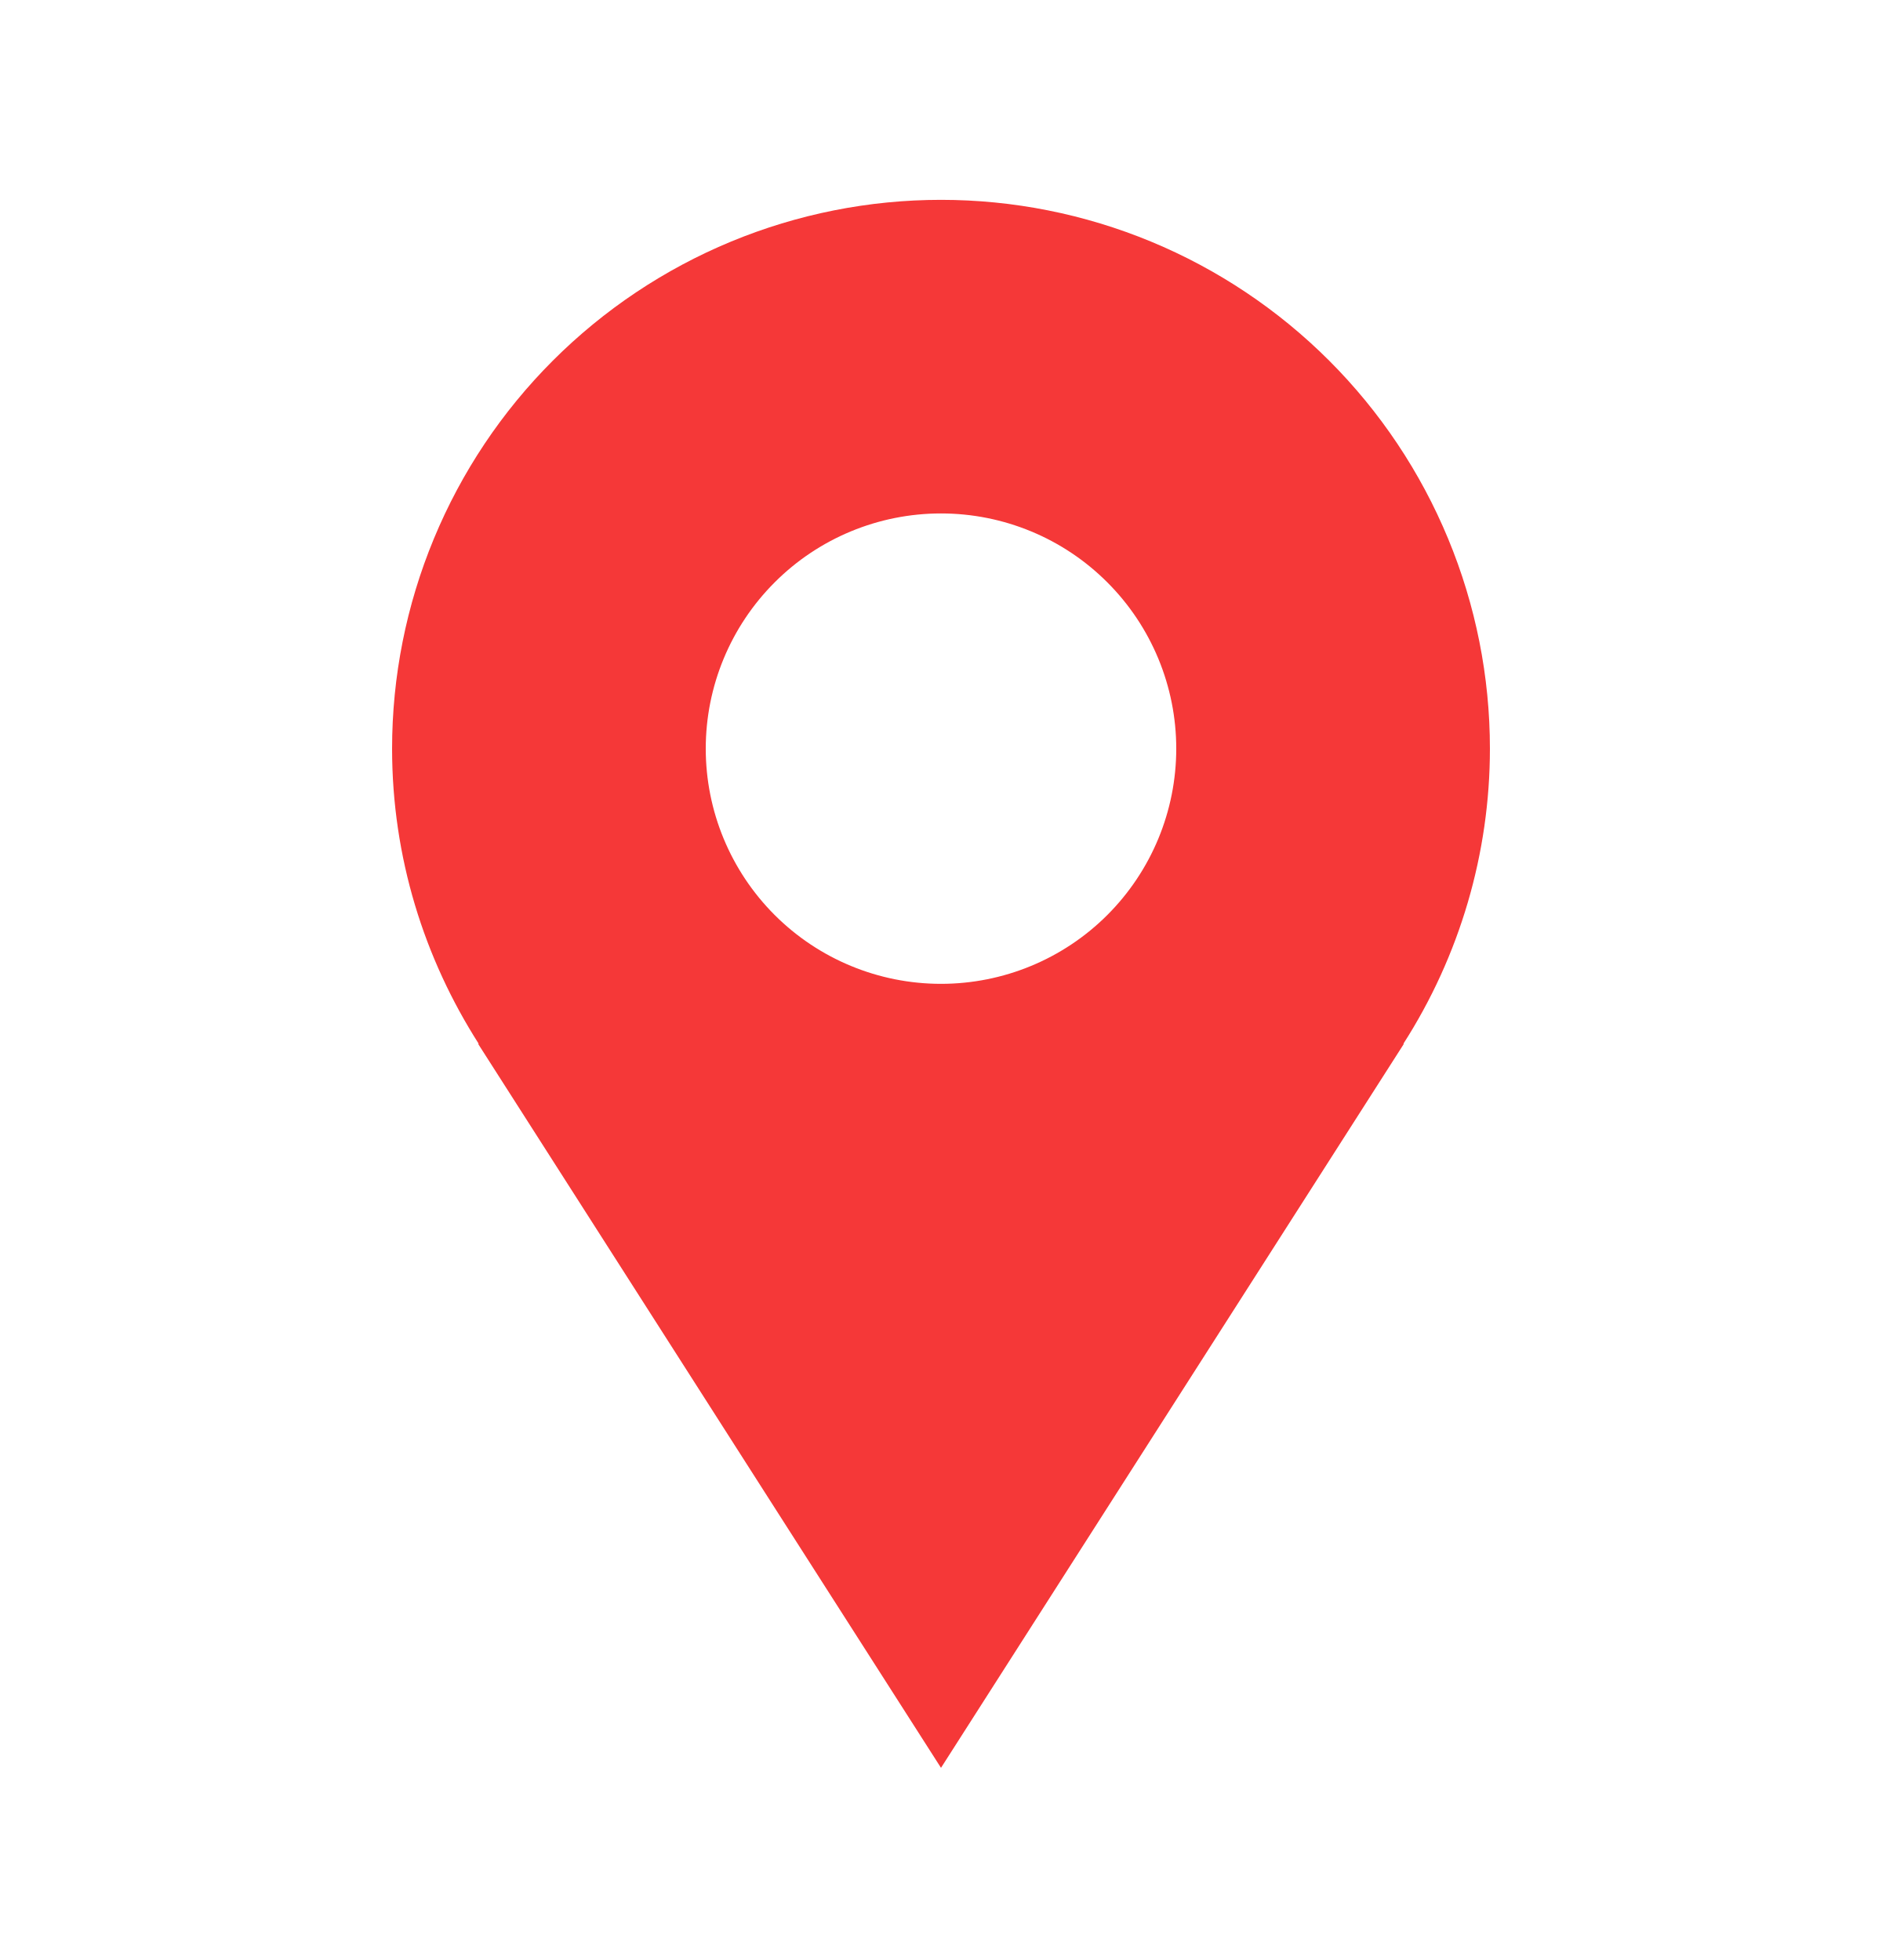
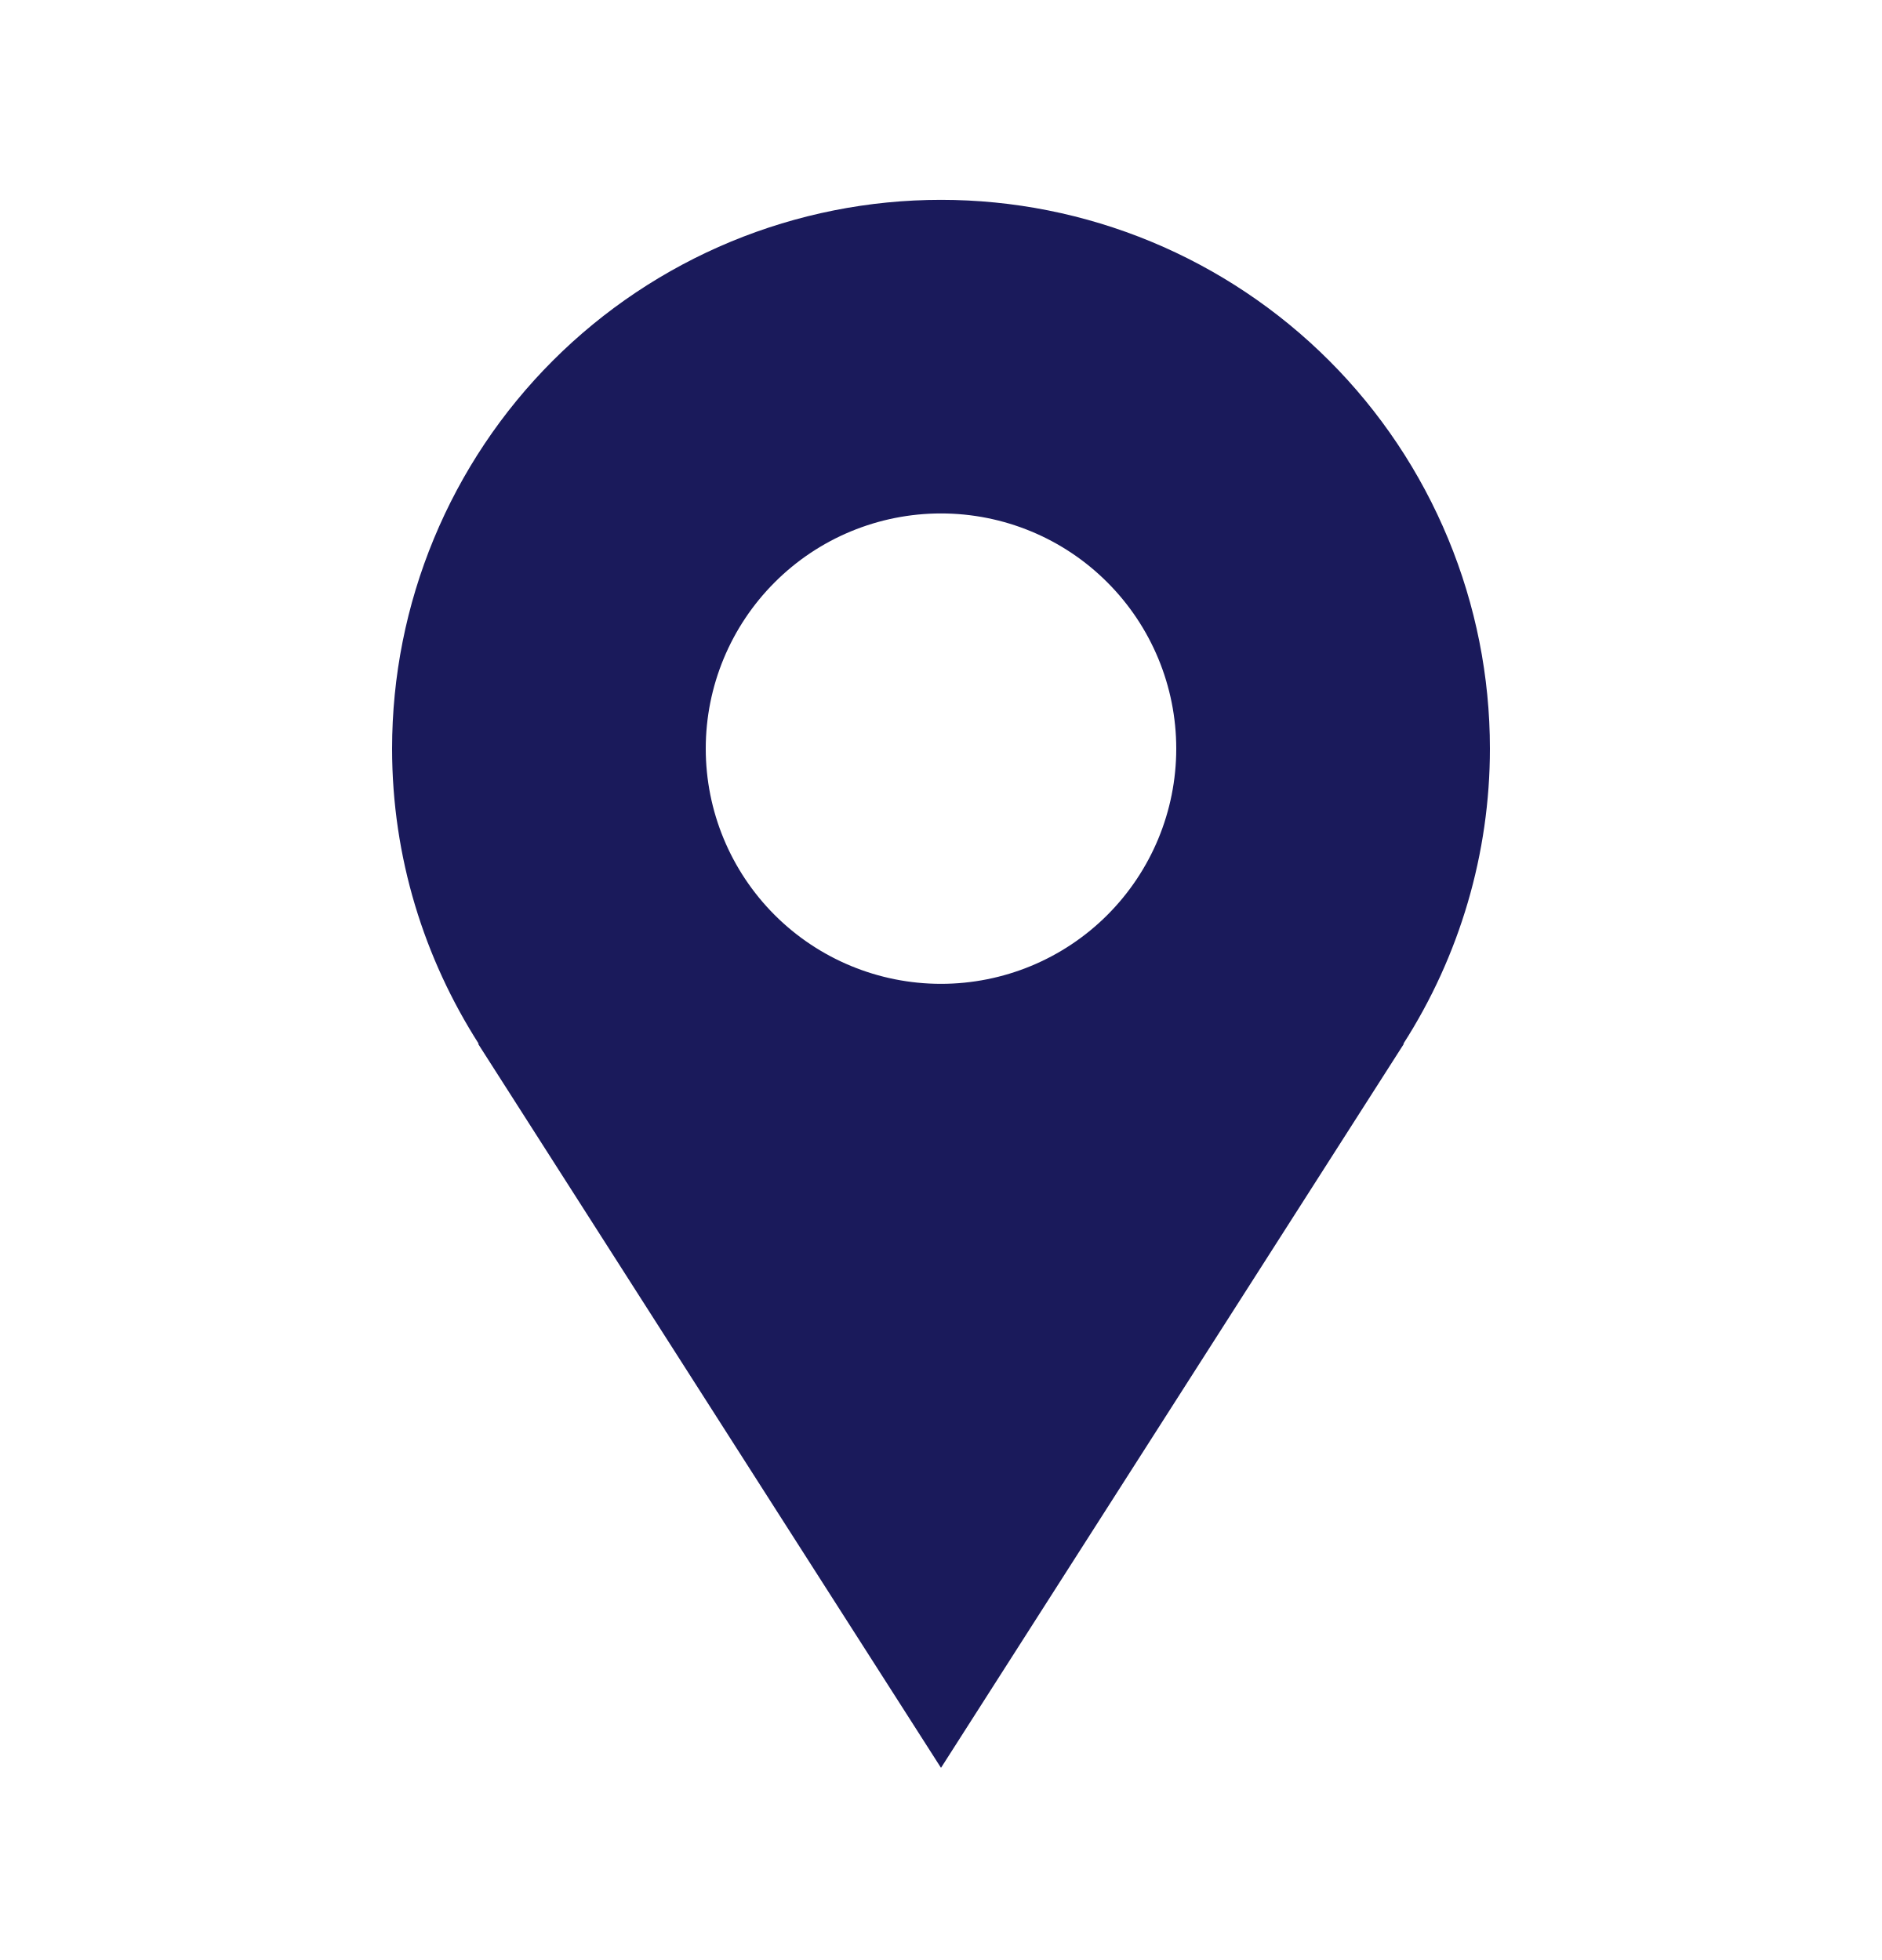
<svg xmlns="http://www.w3.org/2000/svg" width="24" height="25" viewBox="0 0 24 25" fill="none">
-   <path d="M19 9.549C19 8.63 18.819 7.72 18.467 6.871C18.115 6.021 17.6 5.25 16.95 4.6C16.3 3.95 15.528 3.434 14.679 3.082C13.829 2.73 12.919 2.549 12 2.549C11.081 2.549 10.171 2.73 9.321 3.082C8.472 3.434 7.7 3.95 7.05 4.6C6.4 5.25 5.885 6.021 5.533 6.871C5.181 7.72 5 8.63 5 9.549C5 10.936 5.41 12.226 6.105 13.314H6.097C8.457 17.009 12 22.549 12 22.549L17.903 13.314H17.896C18.616 12.191 19 10.884 19 9.549ZM12 12.549C11.204 12.549 10.441 12.233 9.879 11.671C9.316 11.108 9 10.345 9 9.549C9 8.754 9.316 7.991 9.879 7.428C10.441 6.865 11.204 6.549 12 6.549C12.796 6.549 13.559 6.865 14.121 7.428C14.684 7.991 15 8.754 15 9.549C15 10.345 14.684 11.108 14.121 11.671C13.559 12.233 12.796 12.549 12 12.549Z" fill="#F53838" />
+   <path d="M19 9.549C19 8.63 18.819 7.72 18.467 6.871C18.115 6.021 17.6 5.25 16.95 4.6C16.3 3.95 15.528 3.434 14.679 3.082C13.829 2.73 12.919 2.549 12 2.549C11.081 2.549 10.171 2.73 9.321 3.082C8.472 3.434 7.7 3.95 7.05 4.6C6.4 5.25 5.885 6.021 5.533 6.871C5.181 7.72 5 8.63 5 9.549C5 10.936 5.41 12.226 6.105 13.314H6.097C8.457 17.009 12 22.549 12 22.549L17.903 13.314H17.896C18.616 12.191 19 10.884 19 9.549ZM12 12.549C11.204 12.549 10.441 12.233 9.879 11.671C9.316 11.108 9 10.345 9 9.549C9 8.754 9.316 7.991 9.879 7.428C10.441 6.865 11.204 6.549 12 6.549C12.796 6.549 13.559 6.865 14.121 7.428C14.684 7.991 15 8.754 15 9.549C15 10.345 14.684 11.108 14.121 11.671C13.559 12.233 12.796 12.549 12 12.549Z" fill="#1a1a5b" />
</svg>
